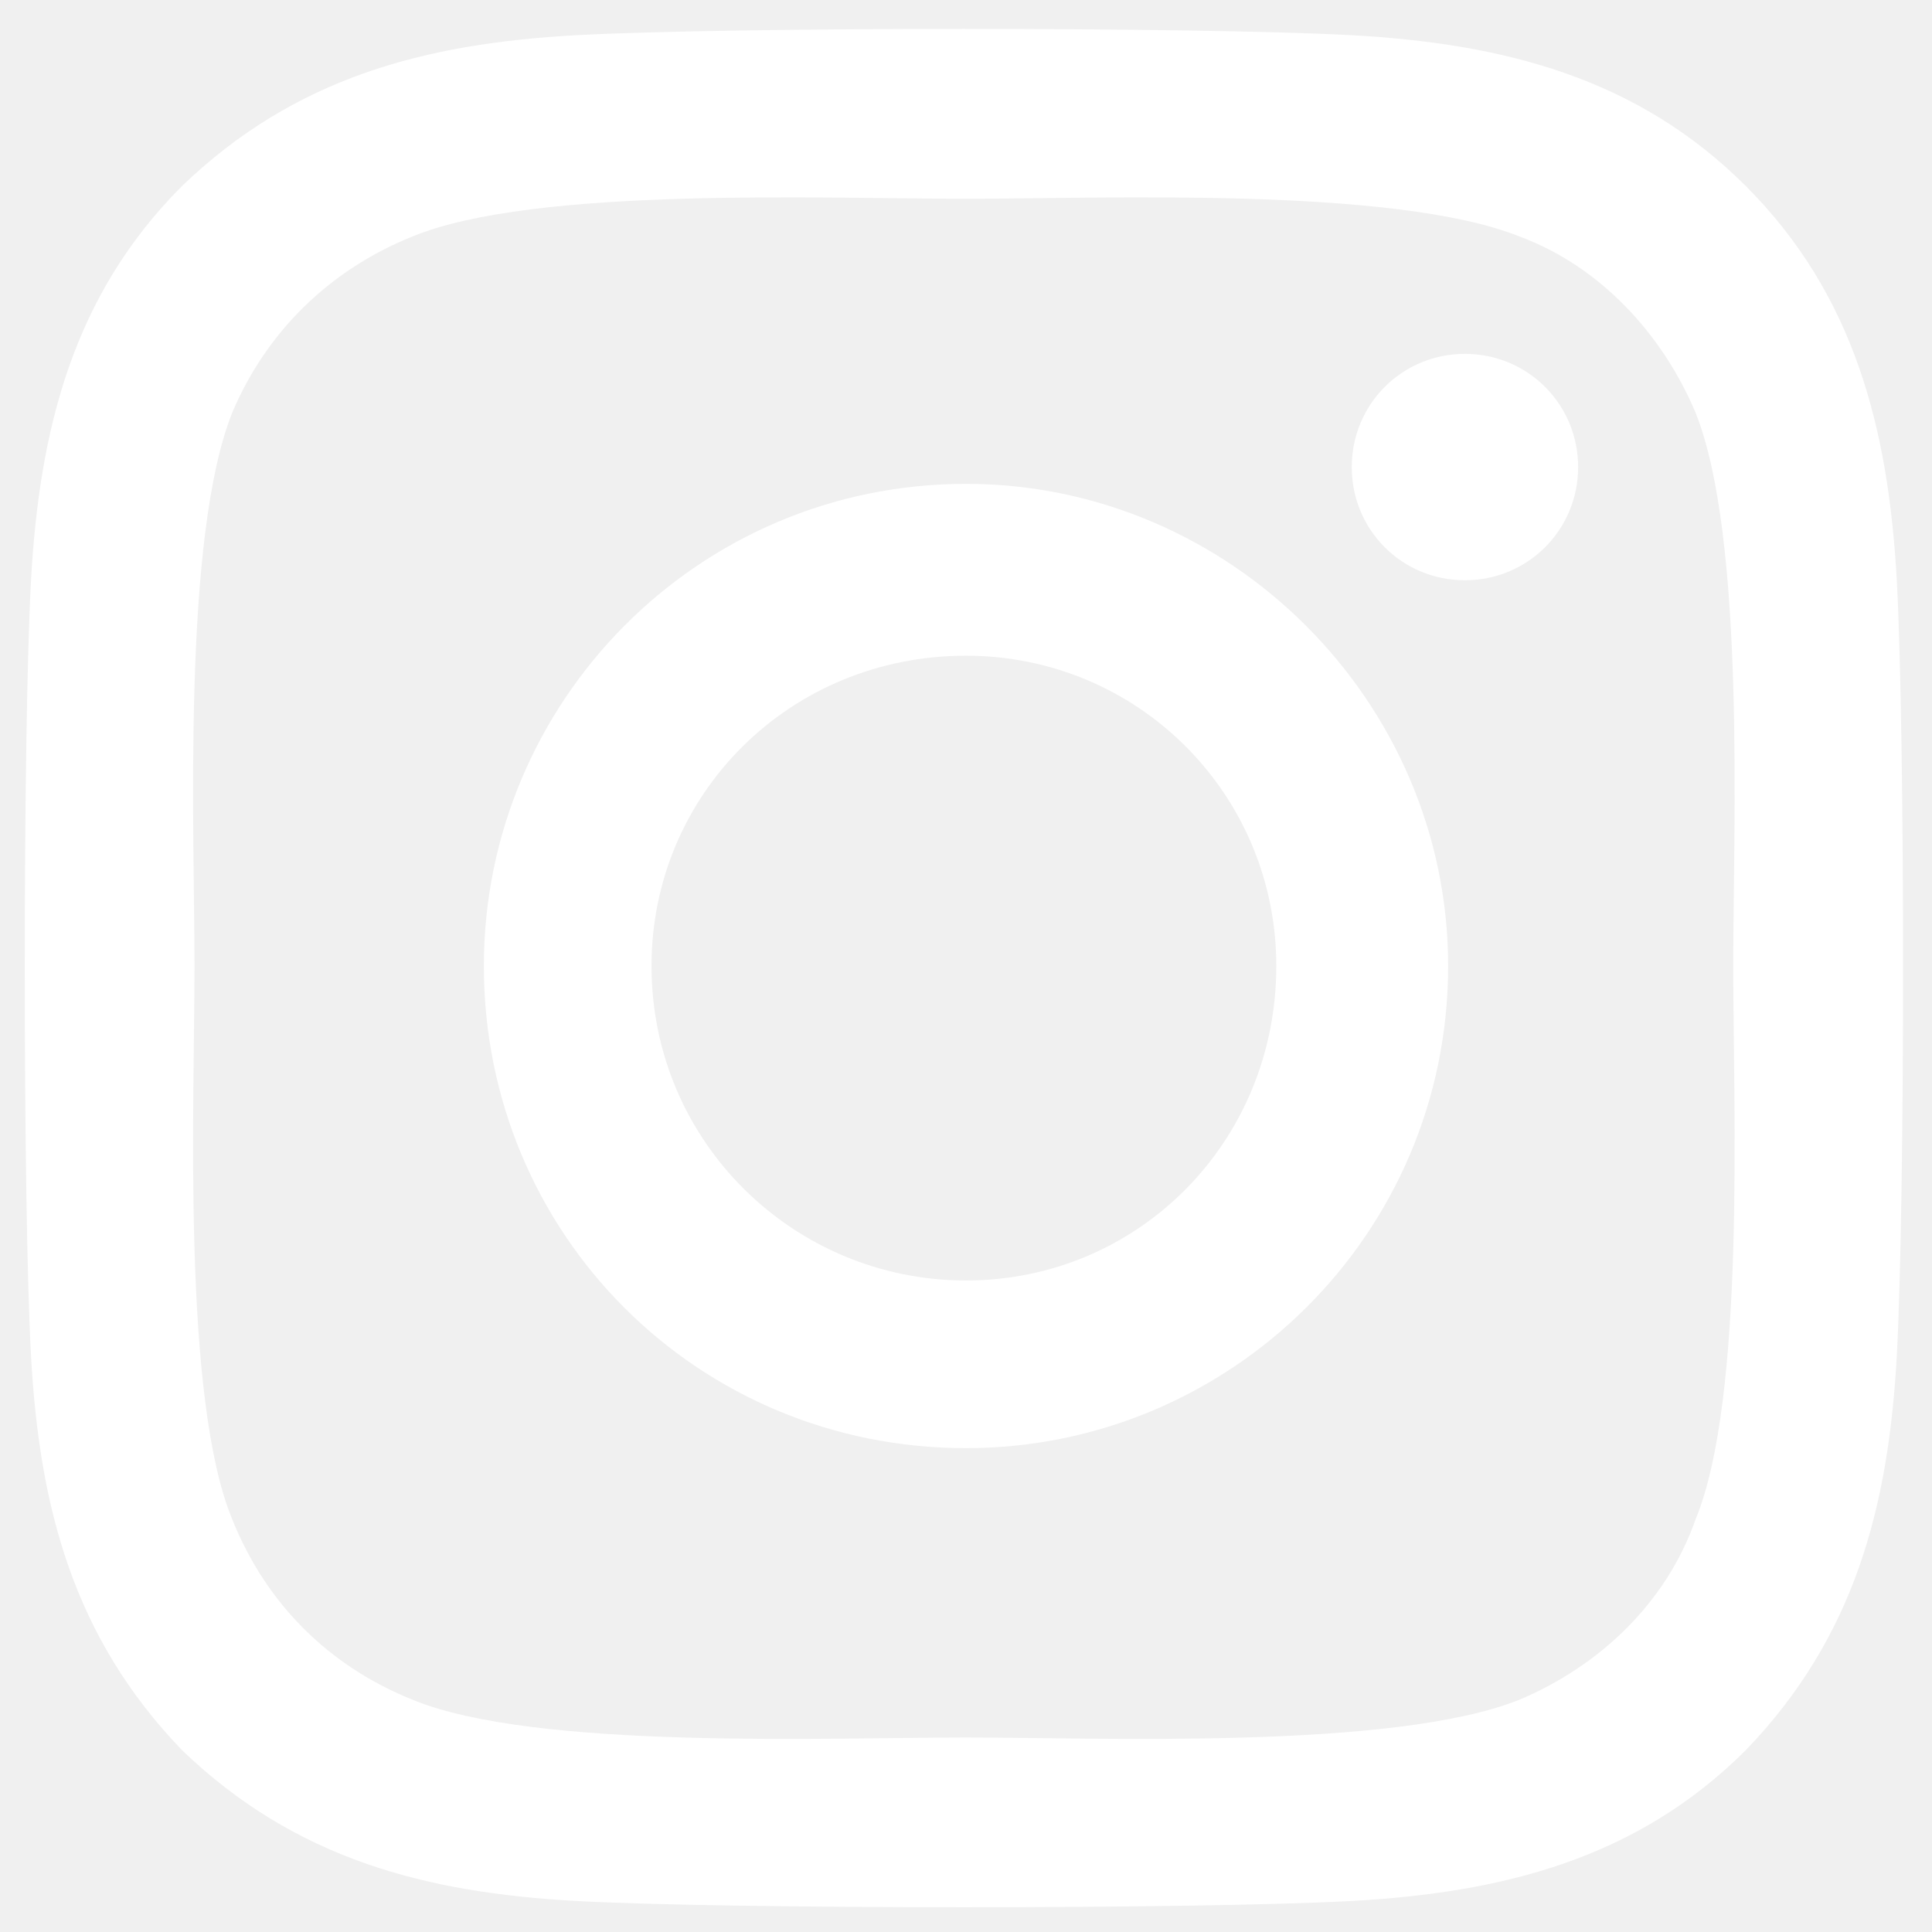
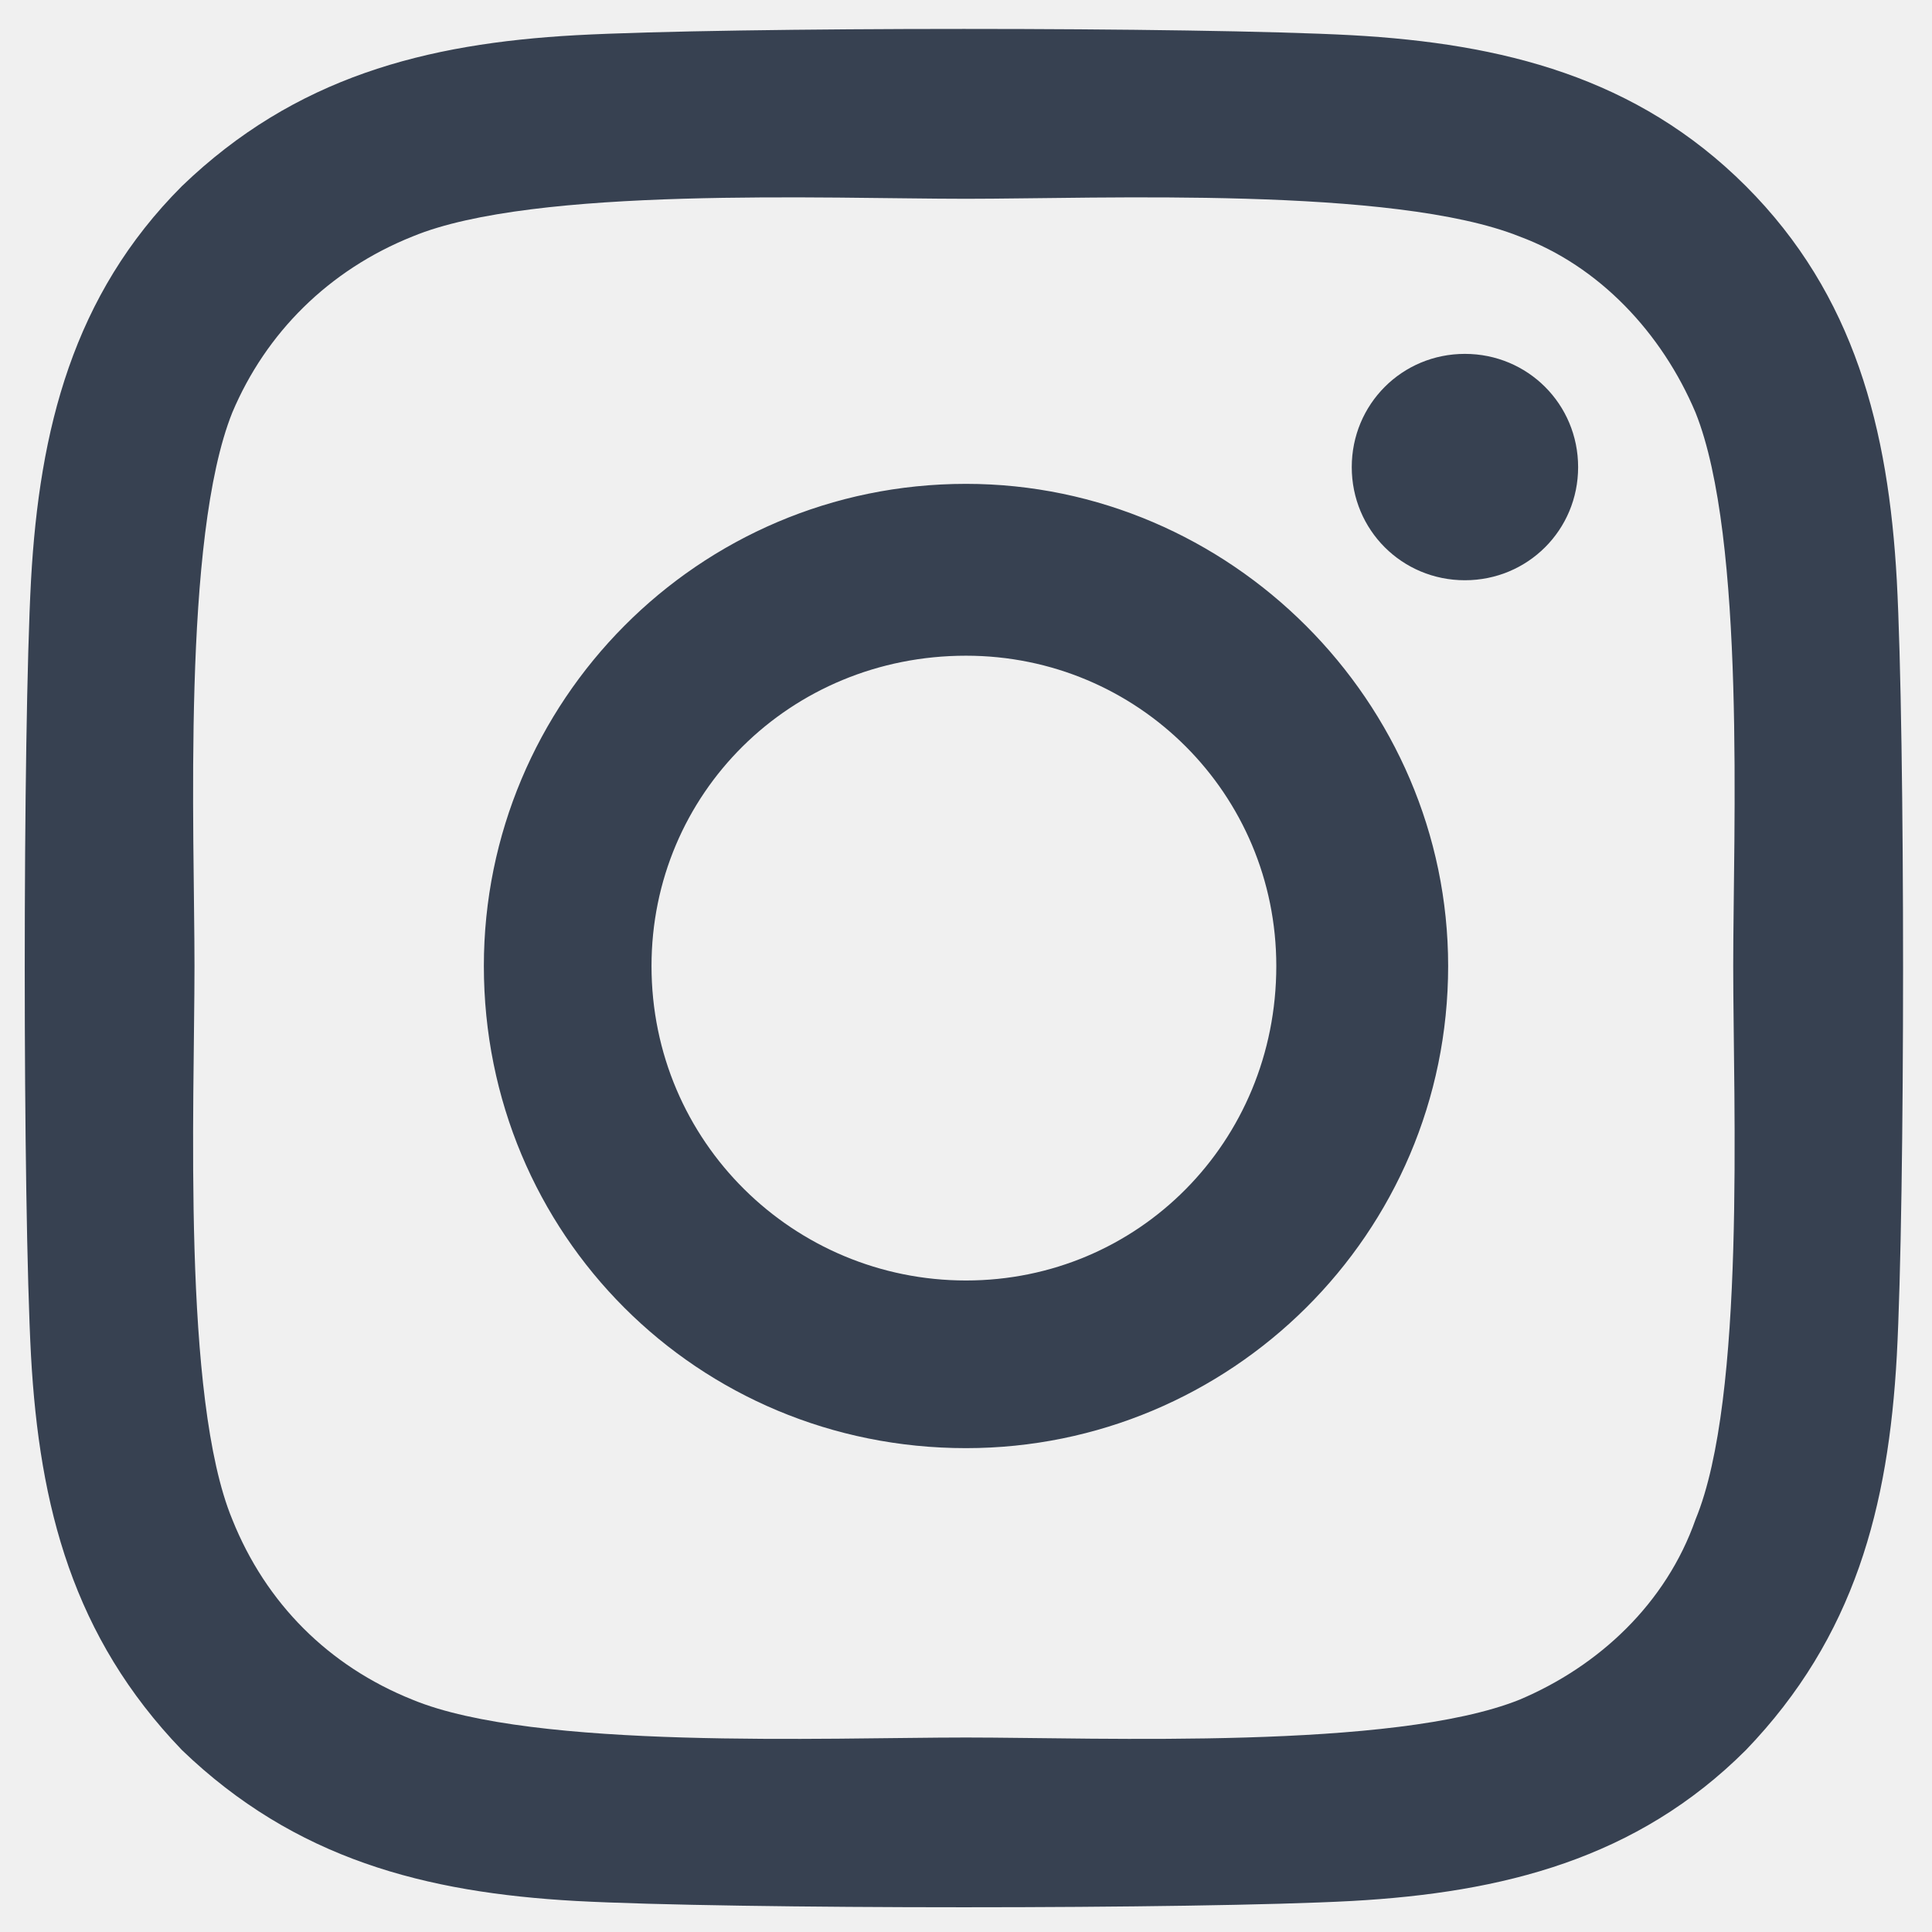
- <svg xmlns="http://www.w3.org/2000/svg" width="18" height="18" viewBox="0 0 18 18" fill="currentColor">
-   <path d="M9 4.508C11.461 4.508 13.492 6.539 13.492 9C13.492 11.5 11.461 13.492 9 13.492C6.5 13.492 4.508 11.5 4.508 9C4.508 6.539 6.5 4.508 9 4.508ZM9 11.93C10.602 11.93 11.891 10.641 11.891 9C11.891 7.398 10.602 6.109 9 6.109C7.359 6.109 6.07 7.398 6.07 9C6.07 10.641 7.398 11.93 9 11.93ZM14.703 4.352C14.703 4.938 14.234 5.406 13.648 5.406C13.062 5.406 12.594 4.938 12.594 4.352C12.594 3.766 13.062 3.297 13.648 3.297C14.234 3.297 14.703 3.766 14.703 4.352ZM17.672 5.406C17.75 6.852 17.75 11.188 17.672 12.633C17.594 14.039 17.281 15.25 16.266 16.305C15.25 17.32 14 17.633 12.594 17.711C11.148 17.789 6.812 17.789 5.367 17.711C3.961 17.633 2.75 17.32 1.695 16.305C0.68 15.25 0.367 14.039 0.289 12.633C0.211 11.188 0.211 6.852 0.289 5.406C0.367 4 0.68 2.75 1.695 1.734C2.75 0.719 3.961 0.406 5.367 0.328C6.812 0.25 11.148 0.25 12.594 0.328C14 0.406 15.25 0.719 16.266 1.734C17.281 2.75 17.594 4 17.672 5.406ZM15.797 14.156C16.266 13.023 16.148 10.289 16.148 9C16.148 7.75 16.266 5.016 15.797 3.844C15.484 3.102 14.898 2.477 14.156 2.203C12.984 1.734 10.25 1.852 9 1.852C7.711 1.852 4.977 1.734 3.844 2.203C3.062 2.516 2.477 3.102 2.164 3.844C1.695 5.016 1.812 7.75 1.812 9C1.812 10.289 1.695 13.023 2.164 14.156C2.477 14.938 3.062 15.523 3.844 15.836C4.977 16.305 7.711 16.188 9 16.188C10.25 16.188 12.984 16.305 14.156 15.836C14.898 15.523 15.523 14.938 15.797 14.156Z" fill="white" />
+ <svg xmlns="http://www.w3.org/2000/svg" width="18" height="18" viewBox="0 0 18 18" fill="currentColor" version="1.1" id="svg4">
+   <defs id="defs8" />
+   <path d="M9 4.508C11.461 4.508 13.492 6.539 13.492 9C13.492 11.5 11.461 13.492 9 13.492C6.5 13.492 4.508 11.5 4.508 9C4.508 6.539 6.5 4.508 9 4.508ZM9 11.93C10.602 11.93 11.891 10.641 11.891 9C11.891 7.398 10.602 6.109 9 6.109C7.359 6.109 6.07 7.398 6.07 9C6.07 10.641 7.398 11.93 9 11.93ZM14.703 4.352C14.703 4.938 14.234 5.406 13.648 5.406C13.062 5.406 12.594 4.938 12.594 4.352C12.594 3.766 13.062 3.297 13.648 3.297C14.234 3.297 14.703 3.766 14.703 4.352ZM17.672 5.406C17.75 6.852 17.75 11.188 17.672 12.633C17.594 14.039 17.281 15.25 16.266 16.305C15.25 17.32 14 17.633 12.594 17.711C11.148 17.789 6.812 17.789 5.367 17.711C3.961 17.633 2.75 17.32 1.695 16.305C0.68 15.25 0.367 14.039 0.289 12.633C0.211 11.188 0.211 6.852 0.289 5.406C0.367 4 0.68 2.75 1.695 1.734C2.75 0.719 3.961 0.406 5.367 0.328C6.812 0.25 11.148 0.25 12.594 0.328C14 0.406 15.25 0.719 16.266 1.734C17.281 2.75 17.594 4 17.672 5.406ZM15.797 14.156C16.266 13.023 16.148 10.289 16.148 9C16.148 7.75 16.266 5.016 15.797 3.844C15.484 3.102 14.898 2.477 14.156 2.203C12.984 1.734 10.25 1.852 9 1.852C7.711 1.852 4.977 1.734 3.844 2.203C3.062 2.516 2.477 3.102 2.164 3.844C1.695 5.016 1.812 7.75 1.812 9C1.812 10.289 1.695 13.023 2.164 14.156C2.477 14.938 3.062 15.523 3.844 15.836C4.977 16.305 7.711 16.188 9 16.188C10.25 16.188 12.984 16.305 14.156 15.836C14.898 15.523 15.523 14.938 15.797 14.156Z" fill="white" id="path2" style="fill:#374151;fill-opacity:1" />
</svg>
